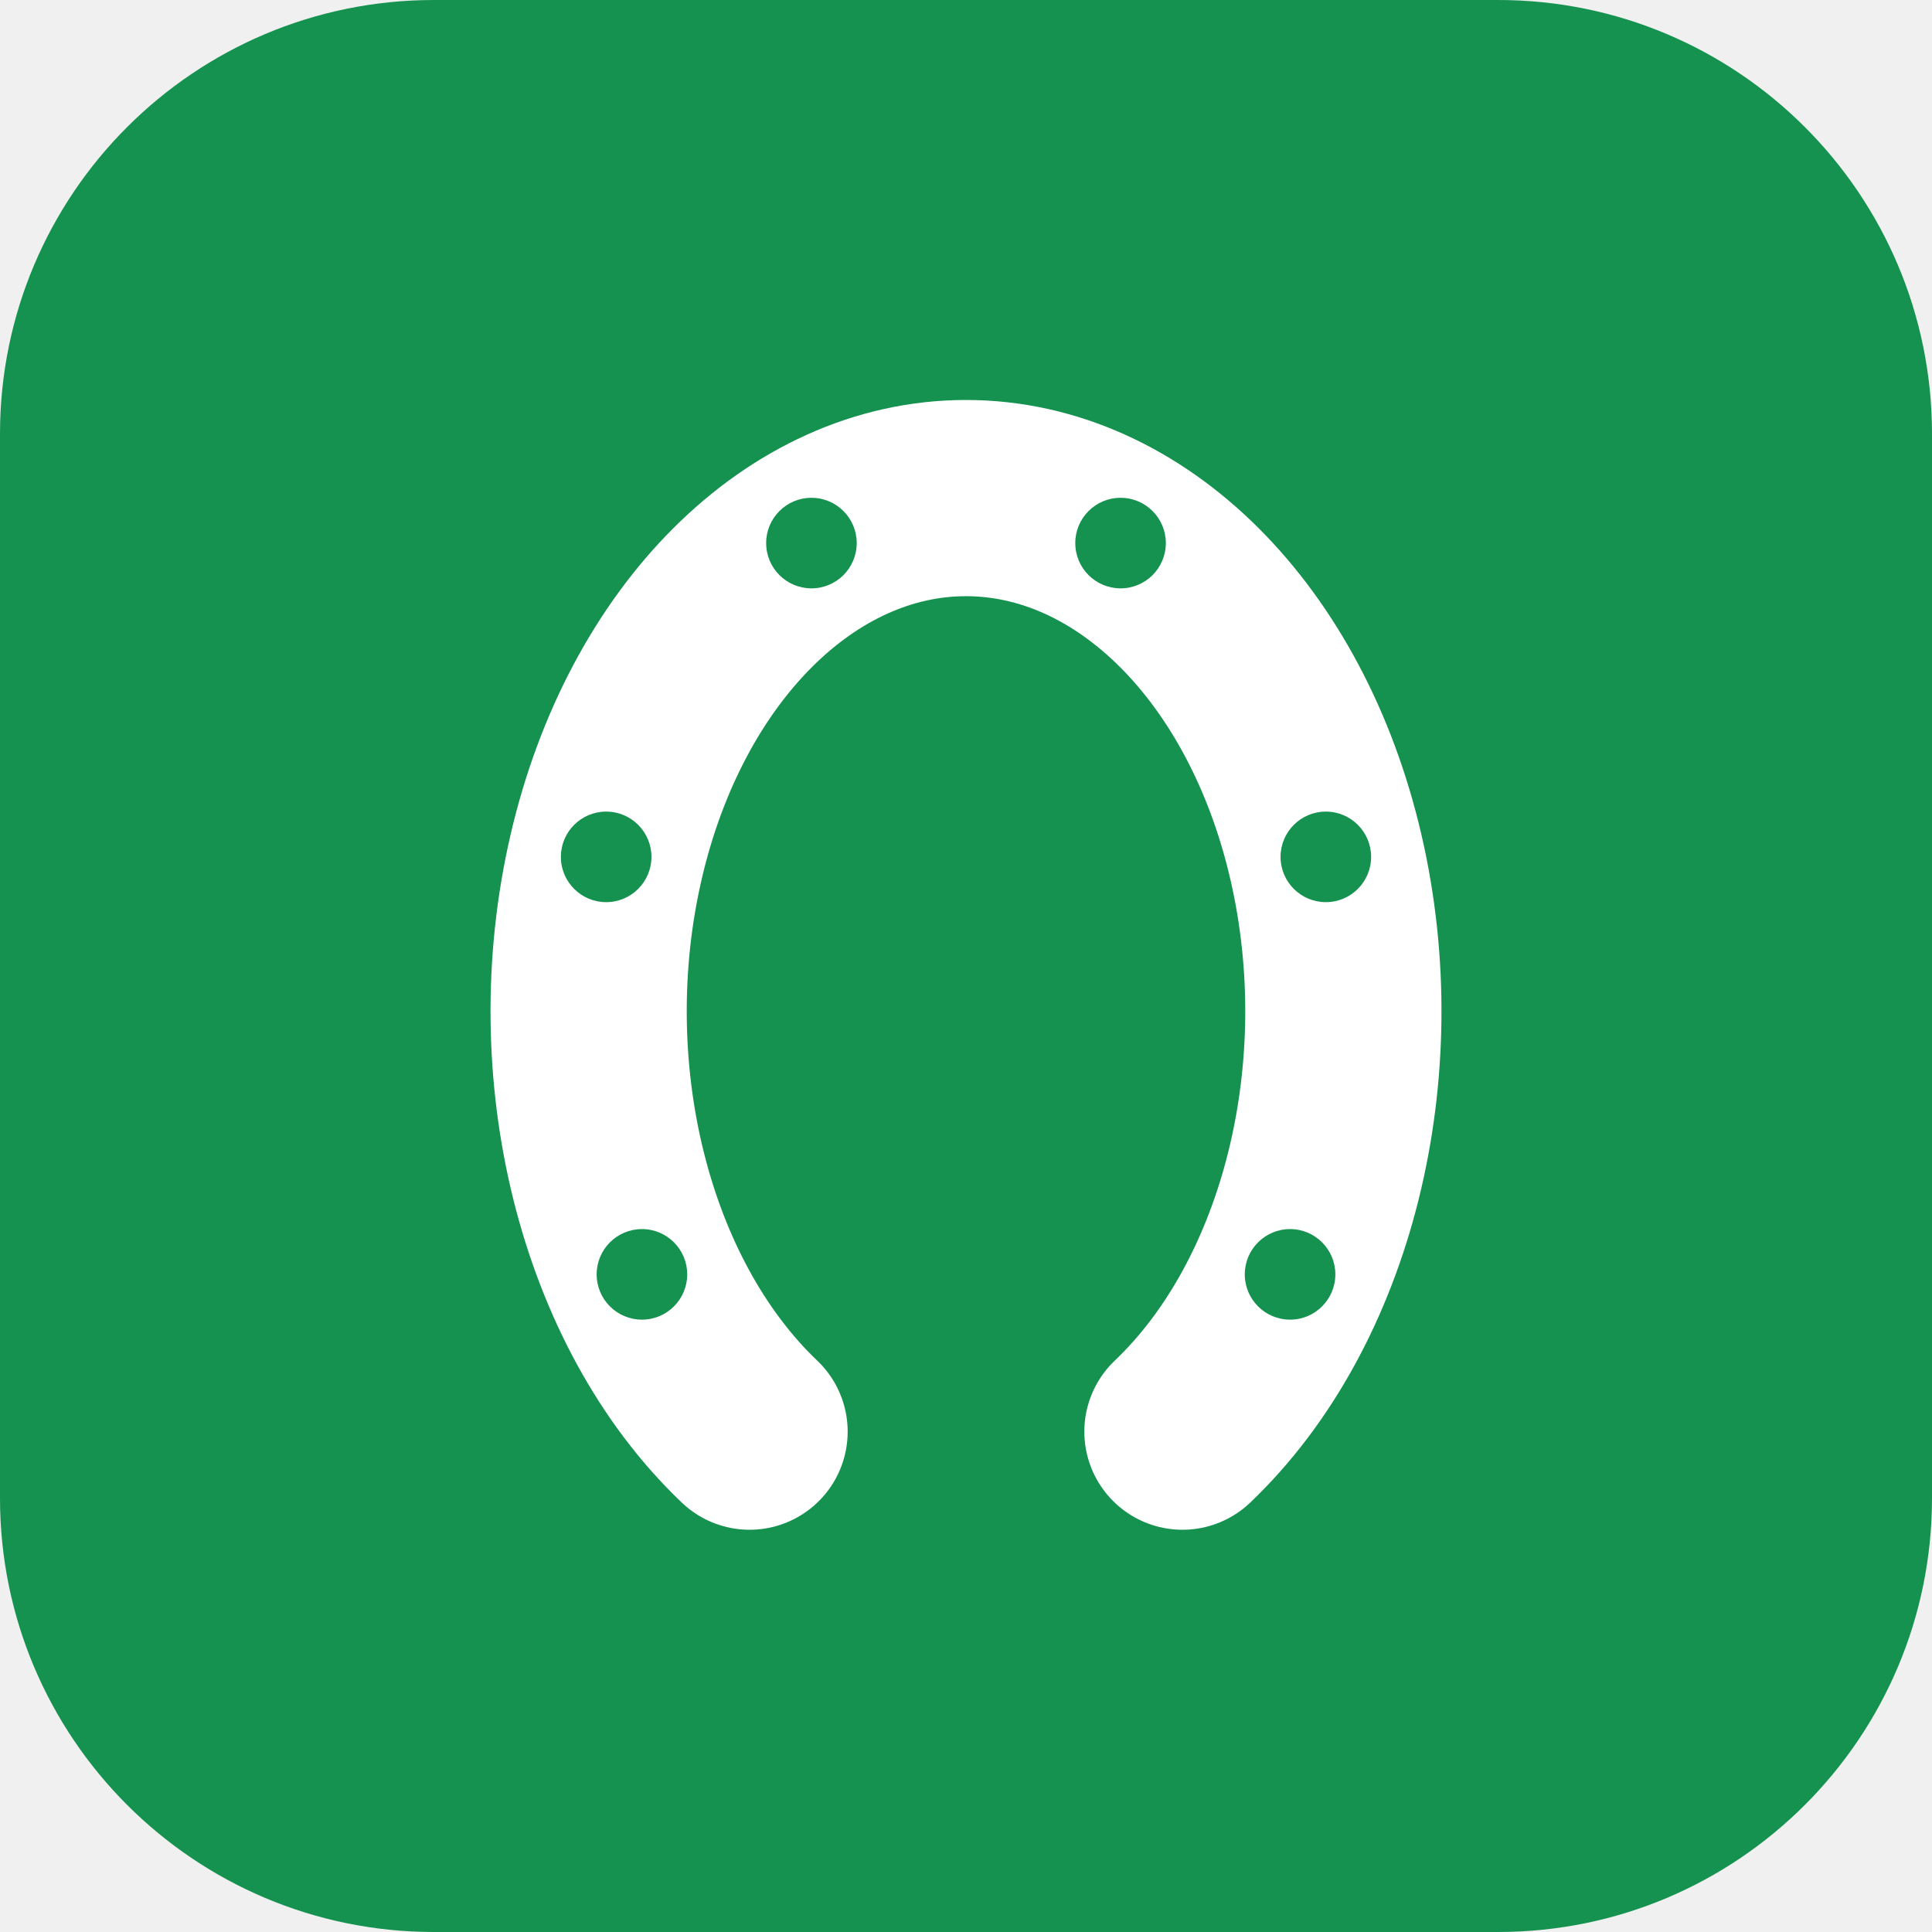
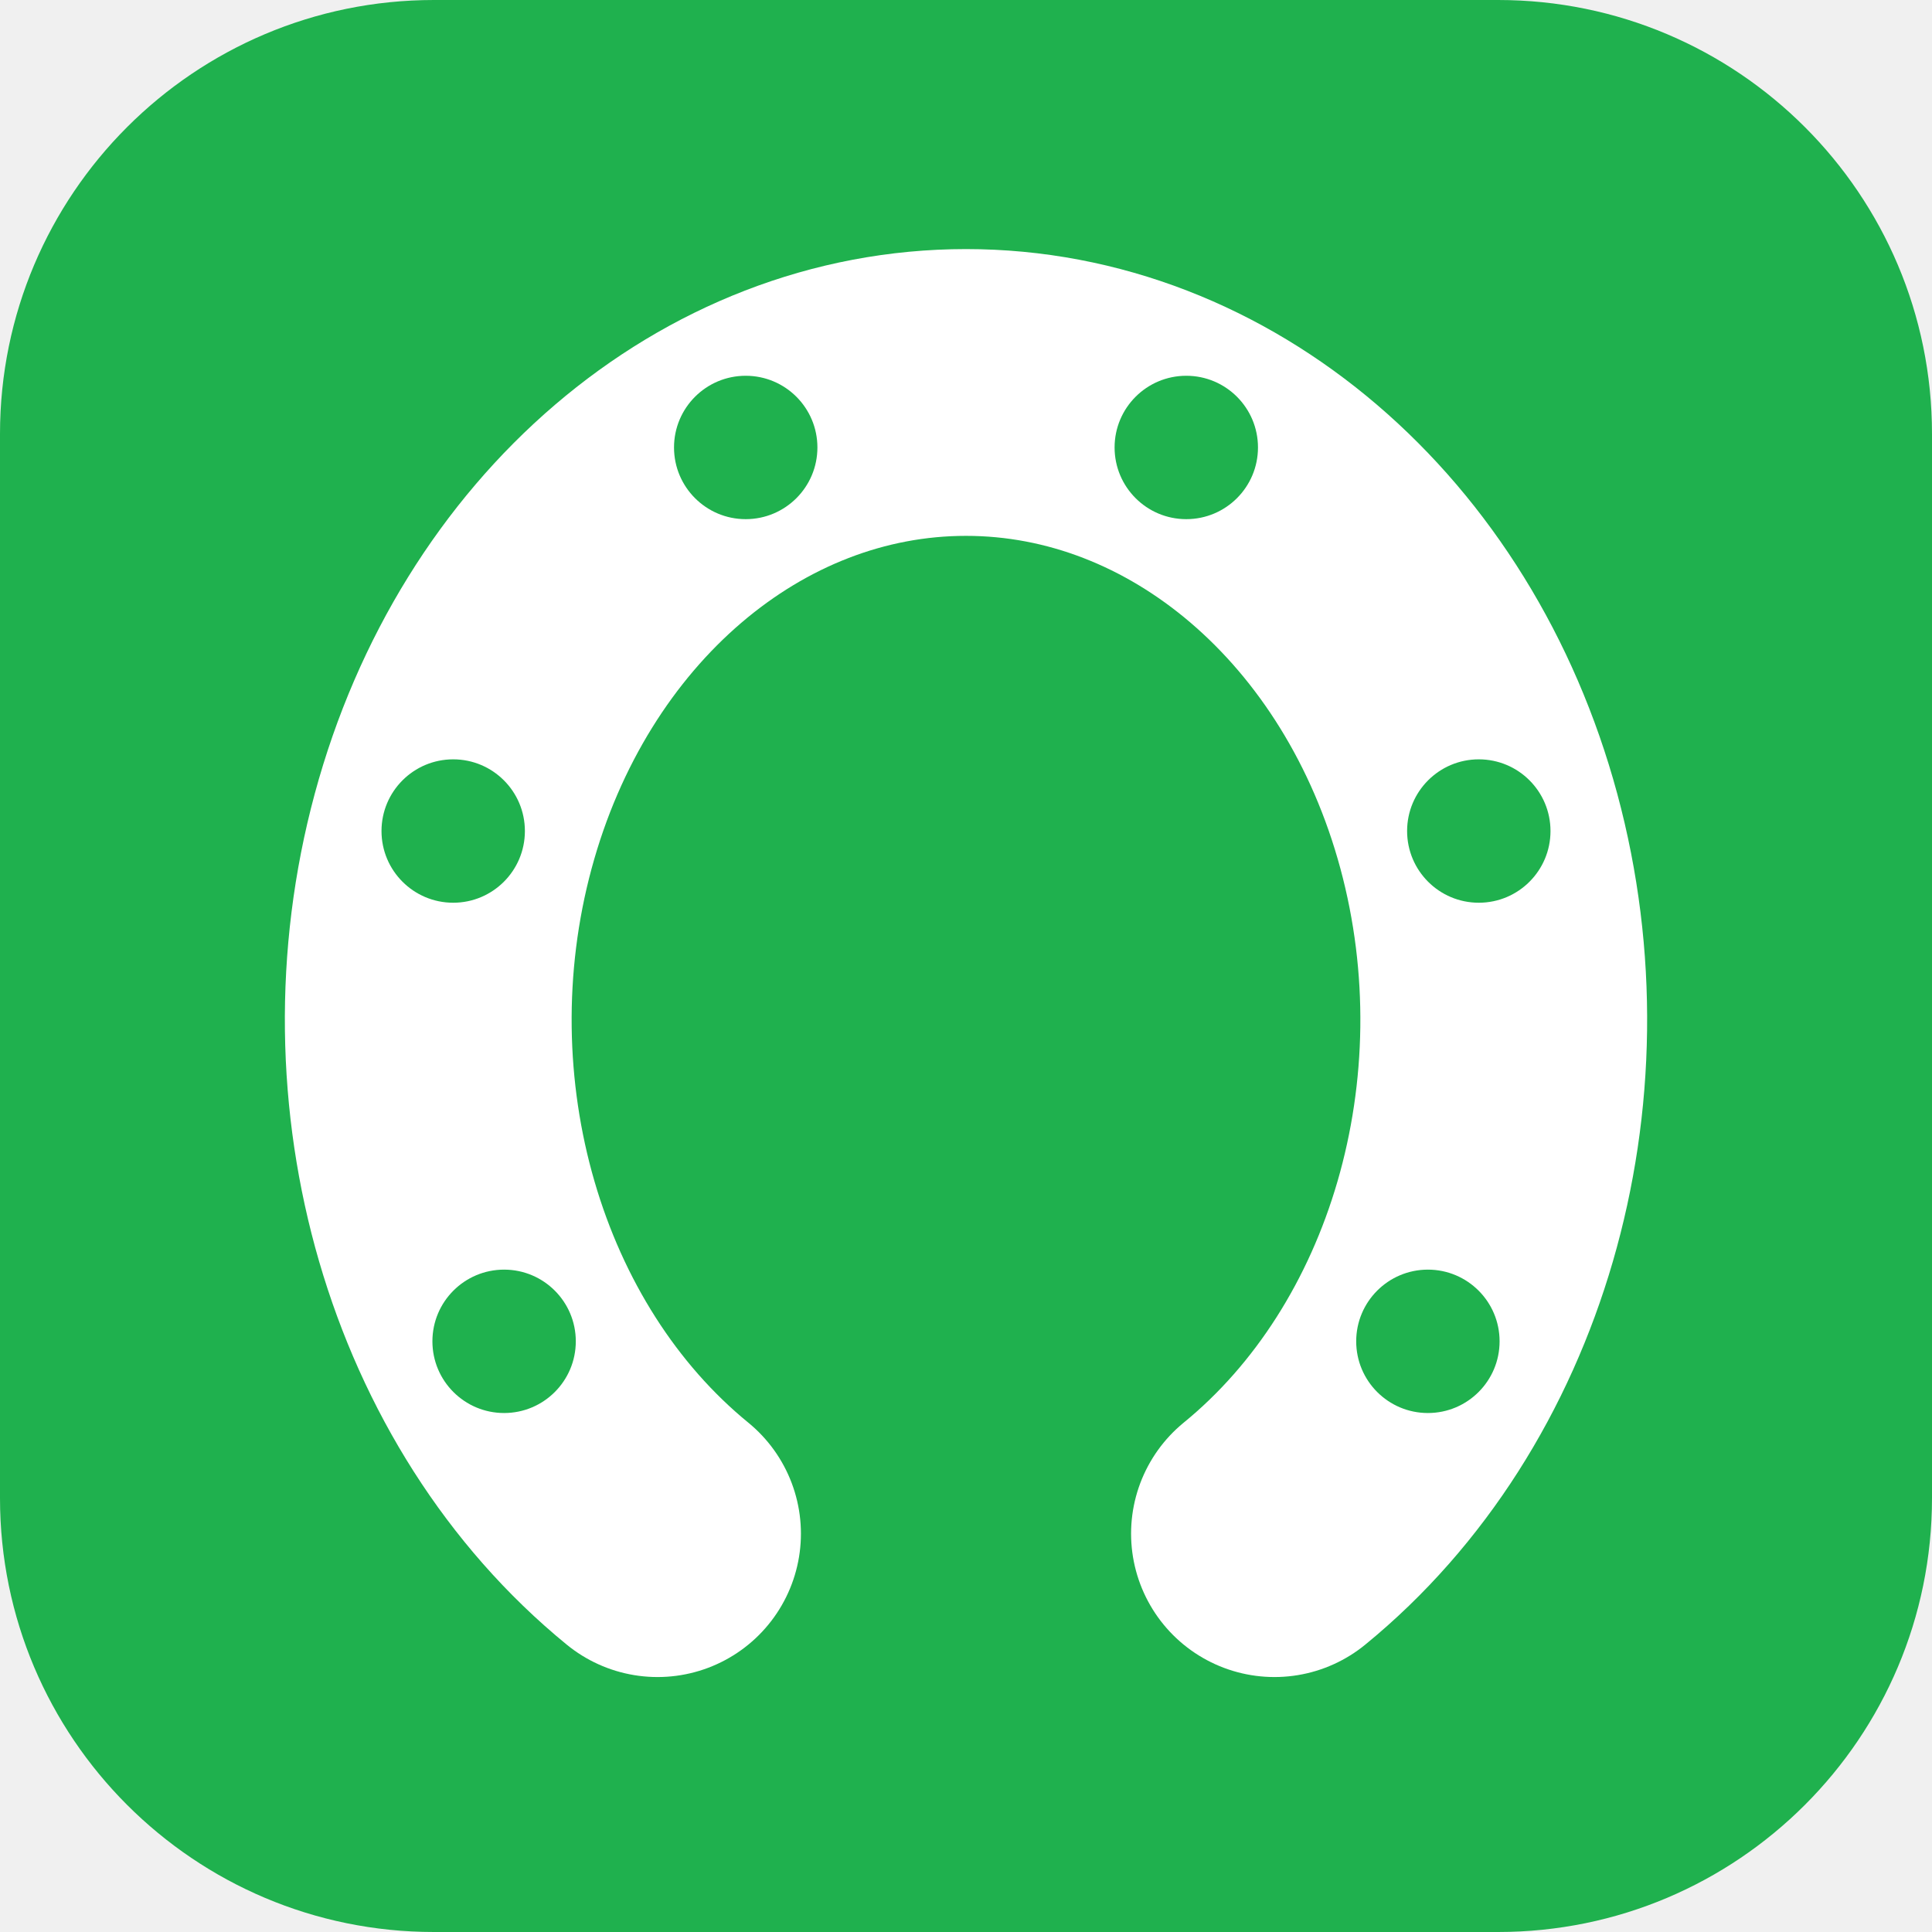
<svg xmlns="http://www.w3.org/2000/svg" width="1024" height="1024" viewBox="0 0 1024 1024">
-   <rect x="0" y="0" width="1024" height="1024" rx="230" ry="230" fill="#15924F" />
-   <g transform="translate(112,144) scale(8)">
-     <path d="M 64.34 76.85 A 25 34 0 1 0 35.66 76.85" fill="none" stroke="#FFFFFF" stroke-width="13" stroke-linecap="round" />
-     <circle cx="71.47" cy="66.43" r="3" fill="#15924F" />
-     <circle cx="73.84" cy="38.77" r="3" fill="#15924F" />
-     <circle cx="60.24" cy="17.98" r="3" fill="#15924F" />
-     <circle cx="39.76" cy="17.98" r="3" fill="#15924F" />
-     <circle cx="26.16" cy="38.77" r="3" fill="#15924F" />
-     <circle cx="28.53" cy="66.43" r="3" fill="#15924F" />
+   <rect x="0" y="0" width="1024" height="1024" rx="230" ry="230" fill="#1FB14E" />
+   <g transform="translate(37,75) scale(9.5)">
+     <path d="M 67.21 77.67 A 30 35 0 1 0 32.79 77.67" fill="none" stroke="#FFFFFF" stroke-width="16" stroke-linecap="round" />
+     <circle cx="75.77" cy="66.94" r="4" fill="#1FB14E" />
+     <circle cx="78.61" cy="38.47" r="4" fill="#1FB14E" />
+     <circle cx="62.29" cy="17.07" r="4" fill="#1FB14E" />
+     <circle cx="37.71" cy="17.07" r="4" fill="#1FB14E" />
+     <circle cx="21.39" cy="38.47" r="4" fill="#1FB14E" />
+     <circle cx="24.23" cy="66.94" r="4" fill="#1FB14E" />
  </g>
</svg>
